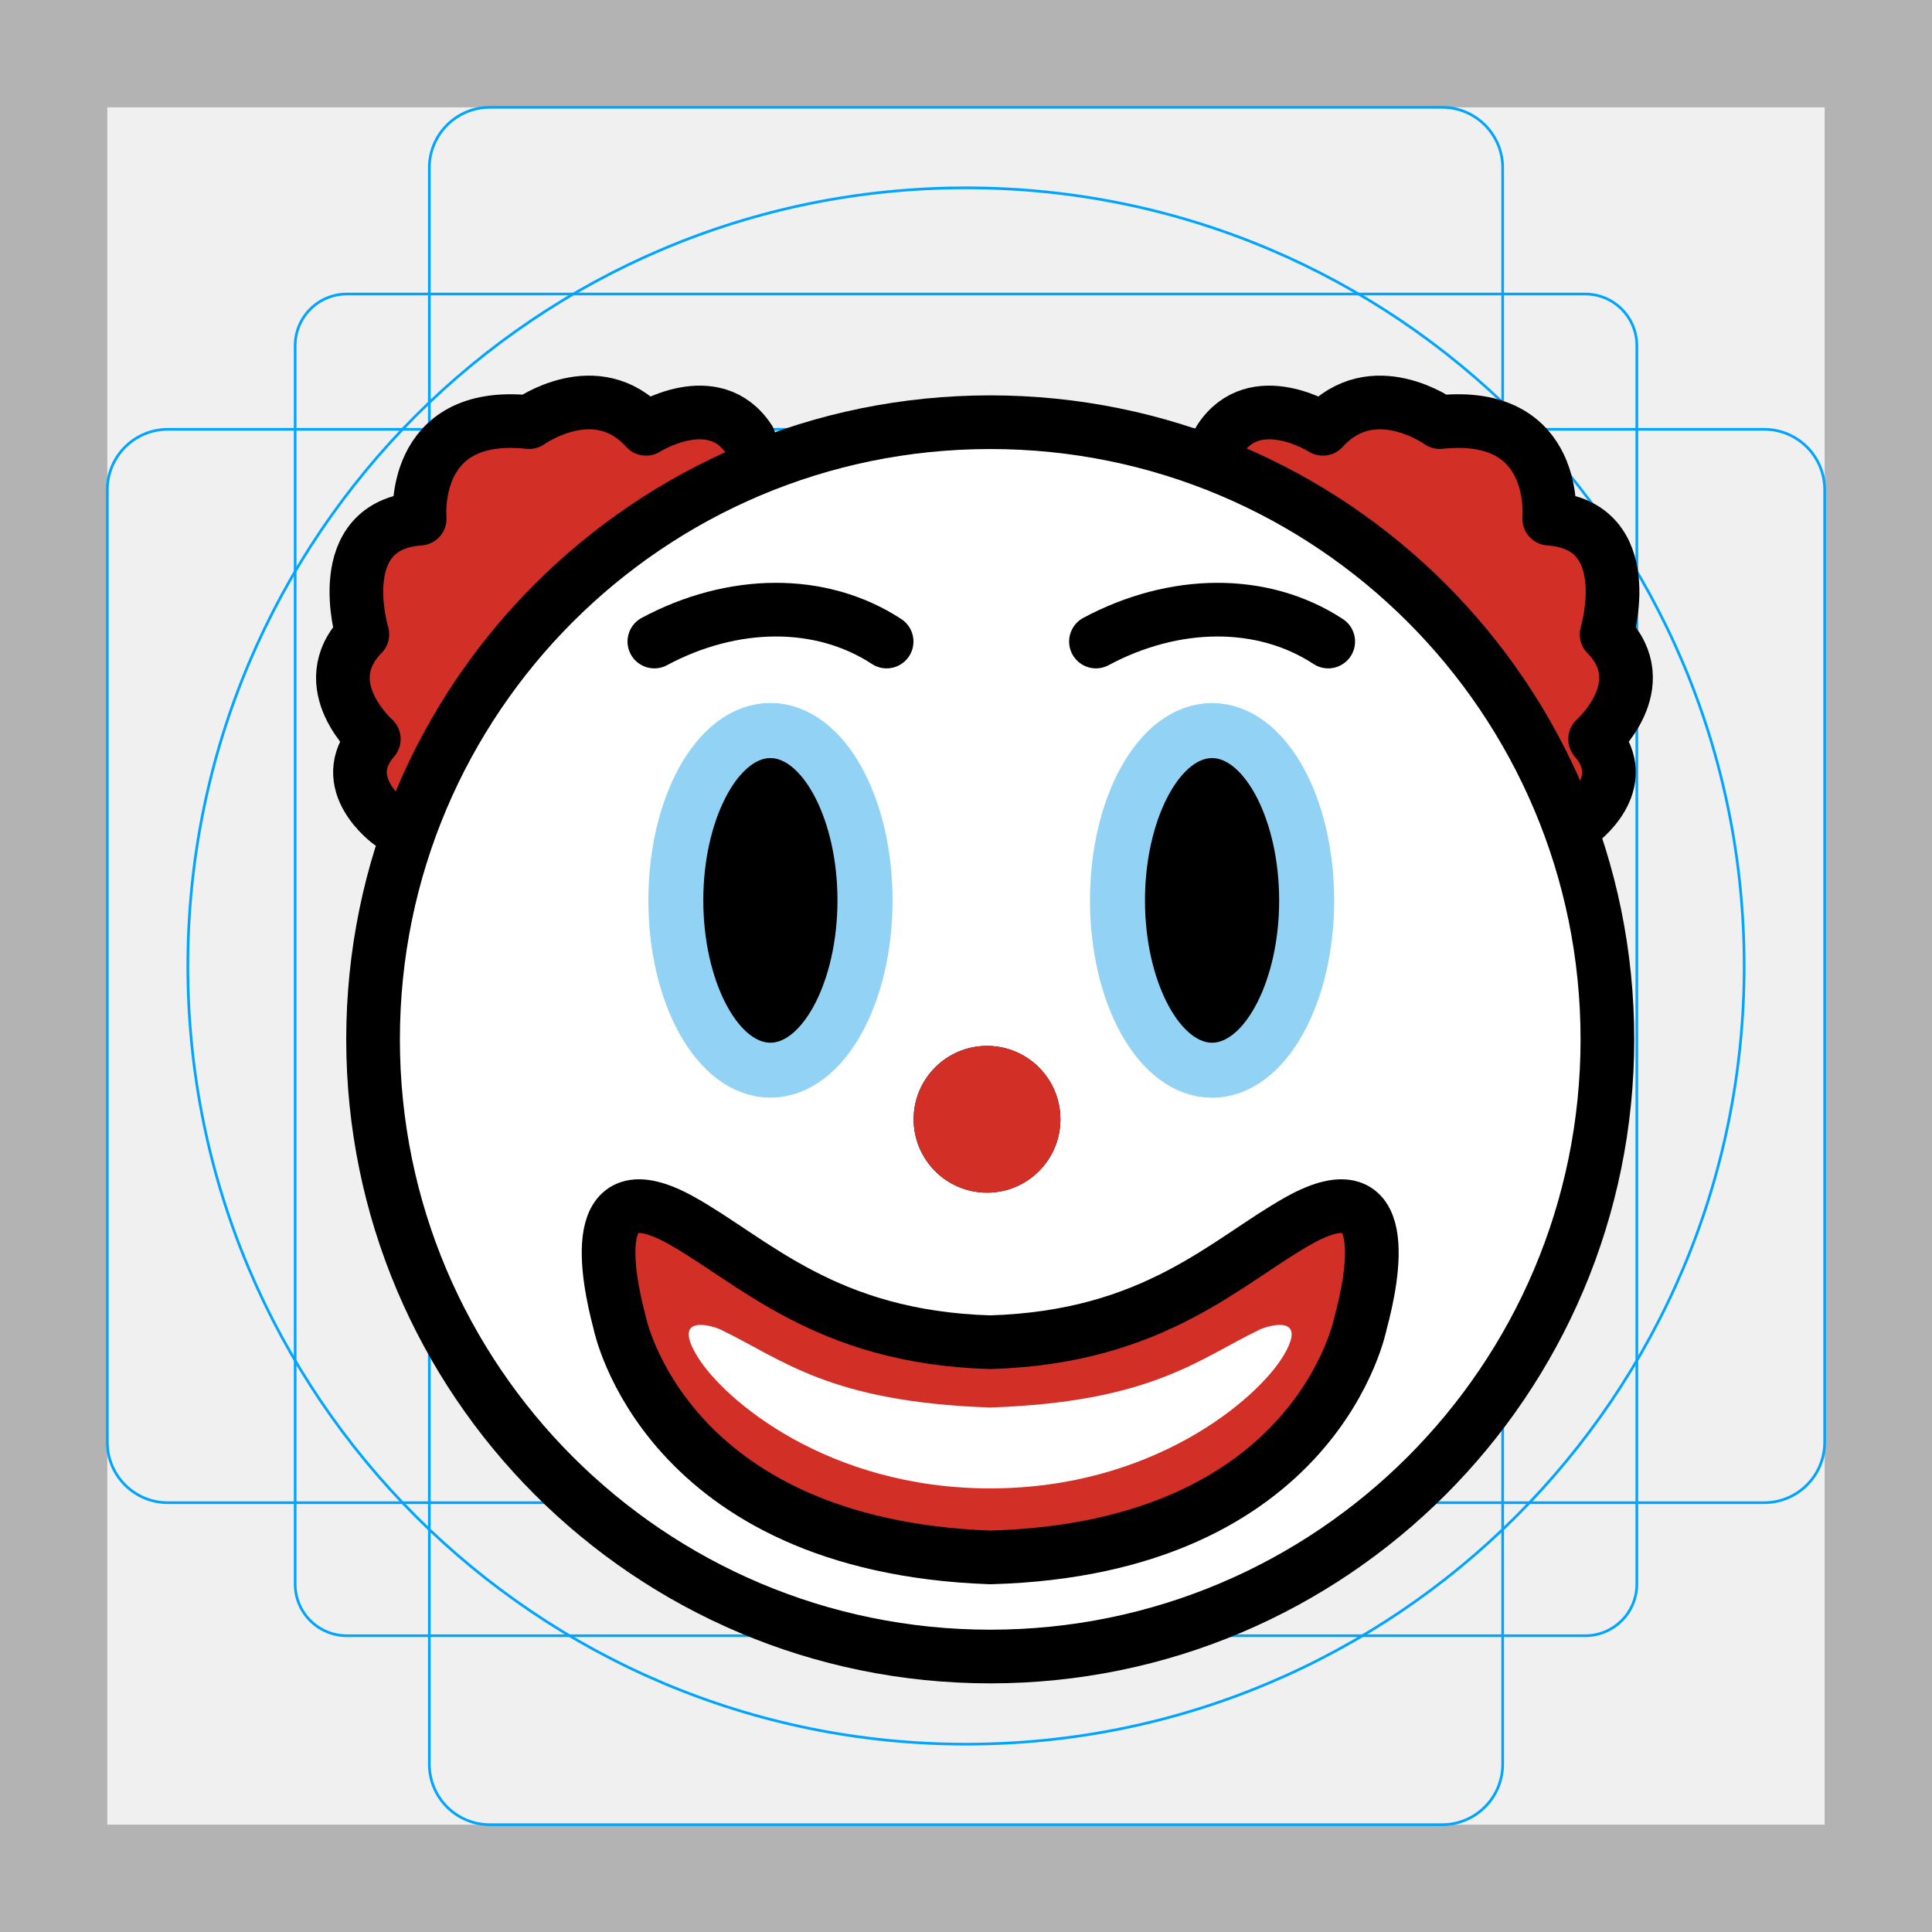
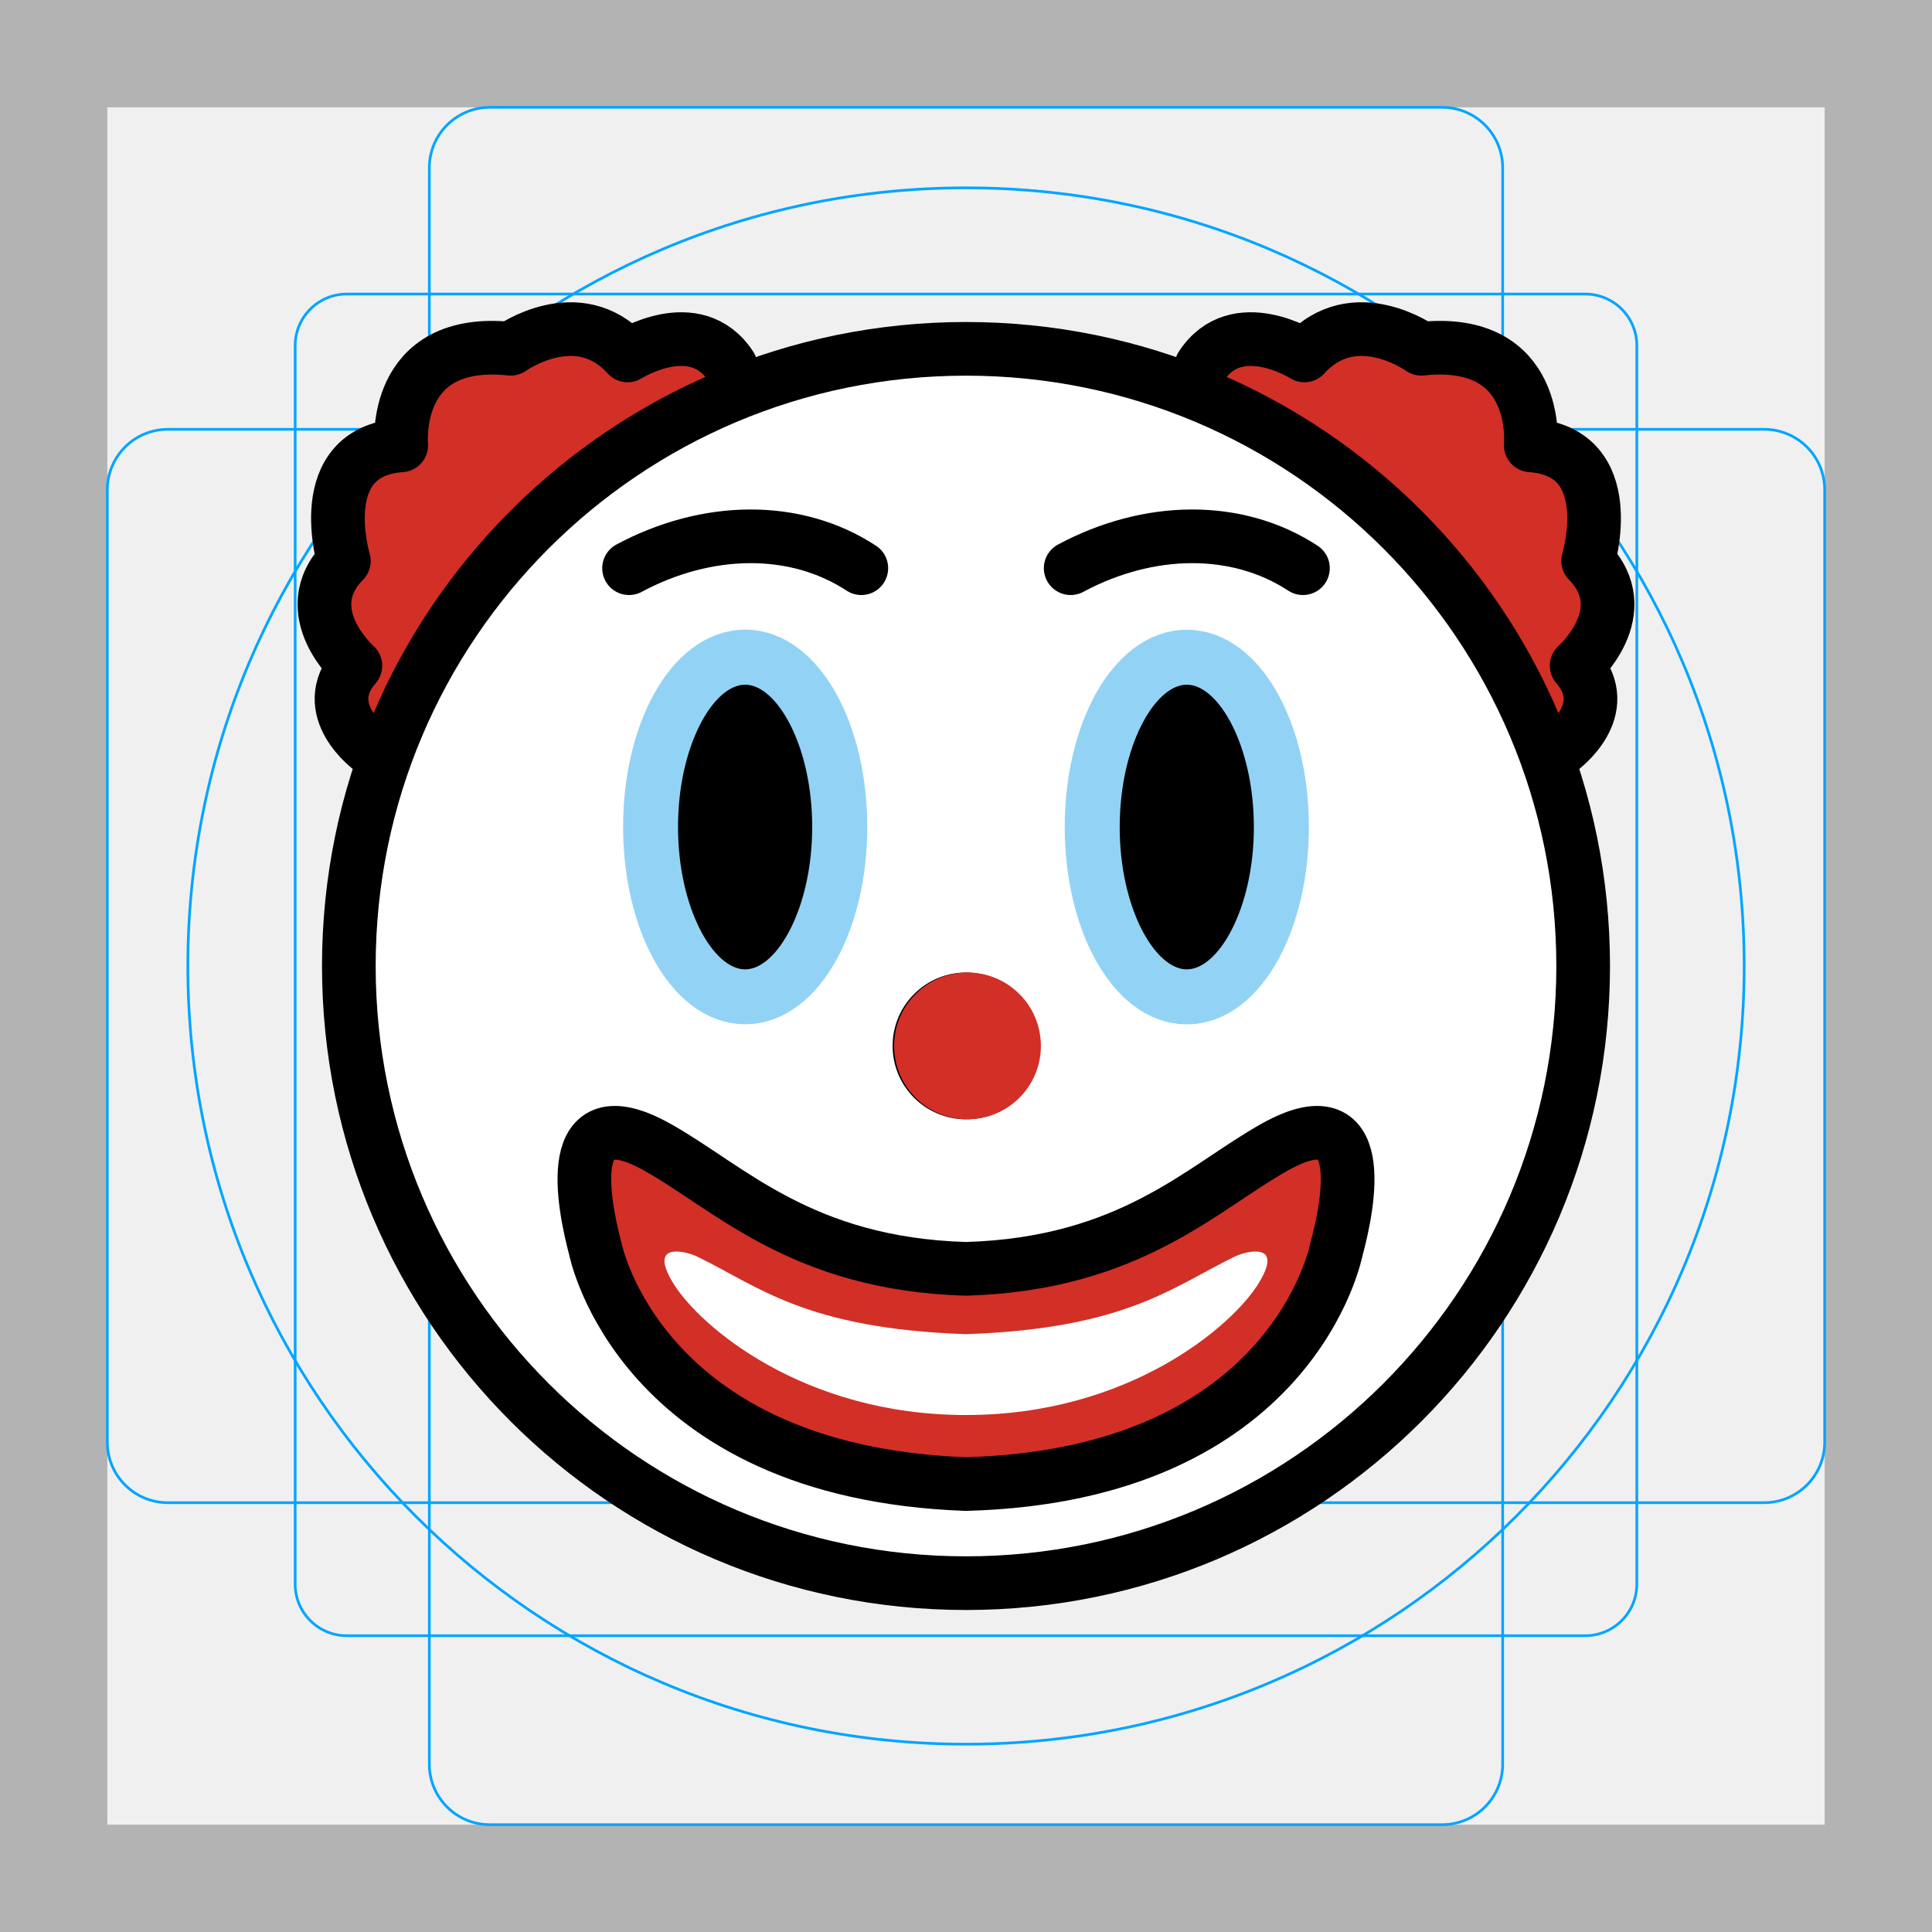
<svg xmlns="http://www.w3.org/2000/svg" id="emoji" viewBox="0 0 72 72">
  <g id="grid">
    <path fill="#B3B3B3" d="M68,4v64H4V4H68 M72,0H0v72h72V0z" />
    <path fill="none" stroke="#00A5FF" stroke-width="0.1" stroke-miterlimit="10" d="M12.923,10.958h46.154 c1.062,0,1.923,0.861,1.923,1.923l0,0v46.154c0,1.062-0.861,1.923-1.923,1.923H12.923 c-1.062,0-1.923-0.861-1.923-1.923l0,0V12.881C11,11.819,11.861,10.958,12.923,10.958L12.923,10.958z" />
    <path fill="none" stroke="#00A5FF" stroke-width="0.1" stroke-miterlimit="10" d="M18.254,4h35.493C54.991,4,56,5.009,56,6.254 v59.493C56,66.991,54.991,68,53.746,68H18.254C17.009,68,16,66.991,16,65.746V6.254C16,5.009,17.009,4,18.254,4z" />
    <path fill="none" stroke="#00A5FF" stroke-width="0.1" stroke-miterlimit="10" d="M68,18.254v35.493 C68,54.991,66.991,56,65.746,56H6.254C5.009,56,4,54.991,4,53.746V18.254C4,17.009,5.009,16,6.254,16h59.493 C66.991,16,68,17.009,68,18.254z" />
    <circle fill="none" stroke="#00A5FF" stroke-width="0.1" stroke-miterlimit="10" cx="36" cy="36" r="29" />
  </g>
  <g id="color">
-     <circle fill="#FFFFFF" cx="36.903" cy="38.734" r="23" />
-     <path fill="#D22F27" d="M50.71,49.28c0,0-1.58,8.43-13.81,8.76c-12.18-0.44-13.81-8.76-13.81-8.76 c-0.46-1.73-1.24-5.76,2.28-3.81c2.7,1.5,5.38,4.37,11.53,4.55c6.16-0.18,8.83-3.05,11.53-4.55 C51.95,43.52,51.18,47.55,50.71,49.28z" />
-     <path fill="#FFFFFF" d="M36.901,55.468c-6.062,0-9.93-3.31-10.911-4.915s0.55-1.155,0.866-1.003 c2.314,1.116,4.041,2.698,10.045,2.904 M36.901,55.468c6.062,0,9.93-3.31,10.911-4.915s-0.55-1.155-0.866-1.003 c-2.314,1.116-4.041,2.698-10.045,2.904" />
-     <polygon fill="#D22F27" points="14.341,30.573 13.535,28.538 13.304,26.541 13.266,24.16 13.86,21.221 15.762,18.63 17.759,15.903 21.83,15.022 24.903,15.557 27.629,15.826 28.029,17.679 23.601,19.45 21.6,21.548 20.102,23.392 17.402,25.649 15.631,30.076" />
-     <polygon fill="#D22F27" points="46.196,15.858 48.293,15.226 50.302,15.165 52.678,15.328 55.556,16.168 57.978,18.282 60.526,20.502 61.06,24.632 60.268,27.649 59.77,30.343 57.89,30.585 56.499,26.024 54.577,23.852 52.866,22.204 50.845,19.324 46.583,17.186" />
+     <path fill="#D22F27" d="M13.845,27.933c0,0-2.047-1.468-0.602-3.124c0,0-2.279-2.013-0.428-3.904 c0,0-1.238-4.073,2.138-4.309c0,0-0.39-4.072,4.079-3.599c0,0,2.502-1.802,4.356,0.249c0,0,2.532-1.608,3.843,0.403" />
+     <path fill="#D22F27" d="M58.155,27.933c0,0,2.047-1.468,0.602-3.124c0,0,2.279-2.013,0.428-3.904 c0,0,1.238-4.073-2.138-4.309c0,0,0.39-4.072-4.079-3.599c0,0-2.502-1.802-4.356,0.249c0,0-2.532-1.608-3.843,0.403" />
+     <circle fill="#FFFFFF" cx="36" cy="36" r="23" />
+     <path fill="#D22F27" d="M49.807,46.546c0,0-1.58,8.43-13.81,8.76c-12.18-0.44-13.81-8.76-13.81-8.76 c-0.46-1.73-1.24-5.76,2.28-3.81c2.7,1.5,5.38,4.37,11.53,4.55c6.16-0.18,8.83-3.05,11.53-4.55 C51.047,40.786,50.277,44.816,49.807,46.546z" />
+     <path fill="#FFFFFF" d="M35.998,52.734c-6.062,0-9.93-3.31-10.911-4.915s0.55-1.155,0.866-1.003 c2.314,1.116,4.041,2.698,10.045,2.904 M35.998,52.734c6.062,0,9.93-3.31,10.911-4.915s-0.55-1.155-0.866-1.003 c-2.314,1.116-4.041,2.698-10.045,2.904" />
  </g>
  <g id="hair" />
  <g id="skin" />
  <g id="skin-shadow" />
  <g id="line">
-     <path fill="none" stroke="#000000" stroke-width="2" stroke-linecap="round" stroke-linejoin="round" stroke-miterlimit="10" d="M24.386,23.908c2.899-1.554,6.194-1.613,8.656,0" />
-     <path fill="none" stroke="#000000" stroke-width="2" stroke-linecap="round" stroke-linejoin="round" stroke-miterlimit="10" d="M40.843,23.908c2.899-1.554,6.194-1.613,8.656,0" />
-     <path fill="none" stroke="#000000" stroke-width="2" stroke-linecap="round" stroke-linejoin="round" stroke-miterlimit="10" d="M50.71,49.28c0,0-1.58,8.43-13.81,8.76c-12.18-0.44-13.81-8.76-13.81-8.76c-0.46-1.73-1.24-5.76,2.28-3.81 c2.7,1.5,5.38,4.37,11.53,4.55c6.16-0.18,8.83-3.05,11.53-4.55C51.95,43.52,51.18,47.55,50.71,49.28z" />
-     <path fill="none" stroke="#000000" stroke-width="2" stroke-linecap="round" stroke-linejoin="round" stroke-miterlimit="10" d="M14.533,30.667c0,0-2.047-1.468-0.602-3.124c0,0-2.279-2.013-0.428-3.904c0,0-1.238-4.073,2.138-4.309 c0,0-0.39-4.072,4.079-3.599c0,0,2.502-1.802,4.356,0.249c0,0,2.532-1.608,3.843,0.403" />
-     <circle fill="none" stroke="#000000" stroke-width="2" stroke-linecap="round" stroke-linejoin="round" stroke-miterlimit="10" cx="36.903" cy="38.734" r="23" />
-     <path fill="none" stroke="#000000" stroke-width="2" stroke-linecap="round" stroke-linejoin="round" stroke-miterlimit="10" d="M58.843,30.667c0,0,2.047-1.468,0.602-3.124c0,0,2.279-2.013,0.428-3.904c0,0,1.238-4.073-2.138-4.309 c0,0,0.39-4.072-4.079-3.599c0,0-2.502-1.802-4.356,0.249c0,0-2.532-1.608-3.843,0.403" />
-     <ellipse fill="none" stroke="#000000" stroke-width="2" stroke-miterlimit="10" cx="28.713" cy="33.552" rx="3.5" ry="6.304" />
-     <ellipse fill="none" stroke="#000000" stroke-width="2" stroke-miterlimit="10" cx="45.171" cy="33.555" rx="3.5" ry="6.304" />
-     <circle cx="36.784" cy="41.712" r="2.735" />
+     <path fill="none" stroke="#000000" stroke-width="2" stroke-linecap="round" stroke-linejoin="round" stroke-miterlimit="10" d="M23.443,21.175c2.899-1.554,6.194-1.613,8.656,0" />
+     <path fill="none" stroke="#000000" stroke-width="2" stroke-linecap="round" stroke-linejoin="round" stroke-miterlimit="10" d="M39.901,21.175c2.899-1.554,6.194-1.613,8.656,0" />
+     <path fill="none" stroke="#000000" stroke-width="2" stroke-linecap="round" stroke-linejoin="round" stroke-miterlimit="10" d="M49.808,46.546c0,0-1.58,8.43-13.81,8.76c-12.18-0.44-13.81-8.76-13.81-8.76c-0.46-1.73-1.24-5.76,2.28-3.81 c2.7,1.5,5.38,4.37,11.53,4.55c6.16-0.18,8.83-3.05,11.53-4.55C51.048,40.786,50.278,44.816,49.808,46.546z" />
+     <path fill="none" stroke="#000000" stroke-width="2" stroke-linecap="round" stroke-linejoin="round" stroke-miterlimit="10" d="M13.845,27.933c0,0-2.047-1.468-0.602-3.124c0,0-2.279-2.013-0.428-3.904c0,0-1.238-4.073,2.138-4.309 c0,0-0.39-4.072,4.079-3.599c0,0,2.502-1.802,4.356,0.249c0,0,2.532-1.608,3.843,0.403" />
+     <circle fill="none" stroke="#000000" stroke-width="2" stroke-linecap="round" stroke-linejoin="round" stroke-miterlimit="10" cx="36" cy="36" r="23" />
+     <path fill="none" stroke="#000000" stroke-width="2" stroke-linecap="round" stroke-linejoin="round" stroke-miterlimit="10" d="M58.155,27.933c0,0,2.047-1.468,0.602-3.124c0,0,2.279-2.013,0.428-3.904c0,0,1.238-4.073-2.138-4.309 c0,0,0.39-4.072-4.079-3.599c0,0-2.502-1.802-4.356,0.249c0,0-2.532-1.608-3.843,0.403" />
+     <ellipse fill="none" stroke="#000000" stroke-width="2" stroke-miterlimit="10" cx="27.771" cy="30.818" rx="3.5" ry="6.304" />
+     <ellipse fill="none" stroke="#000000" stroke-width="2" stroke-miterlimit="10" cx="44.229" cy="30.822" rx="3.5" ry="6.304" />
+     <circle cx="36" cy="38.978" r="2.735" />
  </g>
  <g id="color-foreground">
-     <ellipse fill="none" stroke="#92D3F5" stroke-width="2.1" stroke-miterlimit="10" cx="28.713" cy="33.552" rx="3.5" ry="6.304" />
-     <ellipse fill="none" stroke="#92D3F5" stroke-width="2.1" stroke-miterlimit="10" cx="45.171" cy="33.555" rx="3.5" ry="6.304" />
-     <path d="M31.21,33.55c0,3.04-1.32,5.31-2.5,5.31s-2.5-2.27-2.5-5.31c0-3.03,1.32-5.3,2.5-5.3S31.21,30.52,31.21,33.55z" />
-     <path d="M47.67,33.56c0,3.03-1.32,5.3-2.5,5.3s-2.5-2.27-2.5-5.3c0-3.04,1.32-5.31,2.5-5.31S47.67,30.52,47.67,33.56z" />
-     <circle fill="#D22F27" cx="36.784" cy="41.712" r="2.735" />
+     <ellipse fill="none" stroke="#92D3F5" stroke-width="2.1" stroke-miterlimit="10" cx="27.771" cy="30.818" rx="3.5" ry="6.304" />
+     <ellipse fill="none" stroke="#92D3F5" stroke-width="2.1" stroke-miterlimit="10" cx="44.229" cy="30.822" rx="3.5" ry="6.304" />
+     <path d="M30.268,30.816c0,3.04-1.32,5.31-2.5,5.31s-2.5-2.27-2.5-5.31c0-3.03,1.32-5.3,2.5-5.3S30.268,27.786,30.268,30.816z" />
+     <path d="M46.728,30.826c0,3.03-1.32,5.3-2.5,5.3s-2.5-2.27-2.5-5.3c0-3.04,1.32-5.31,2.5-5.31S46.728,27.786,46.728,30.826z" />
+     <circle fill="#D22F27" cx="36.056" cy="38.978" r="2.735" />
  </g>
</svg>
